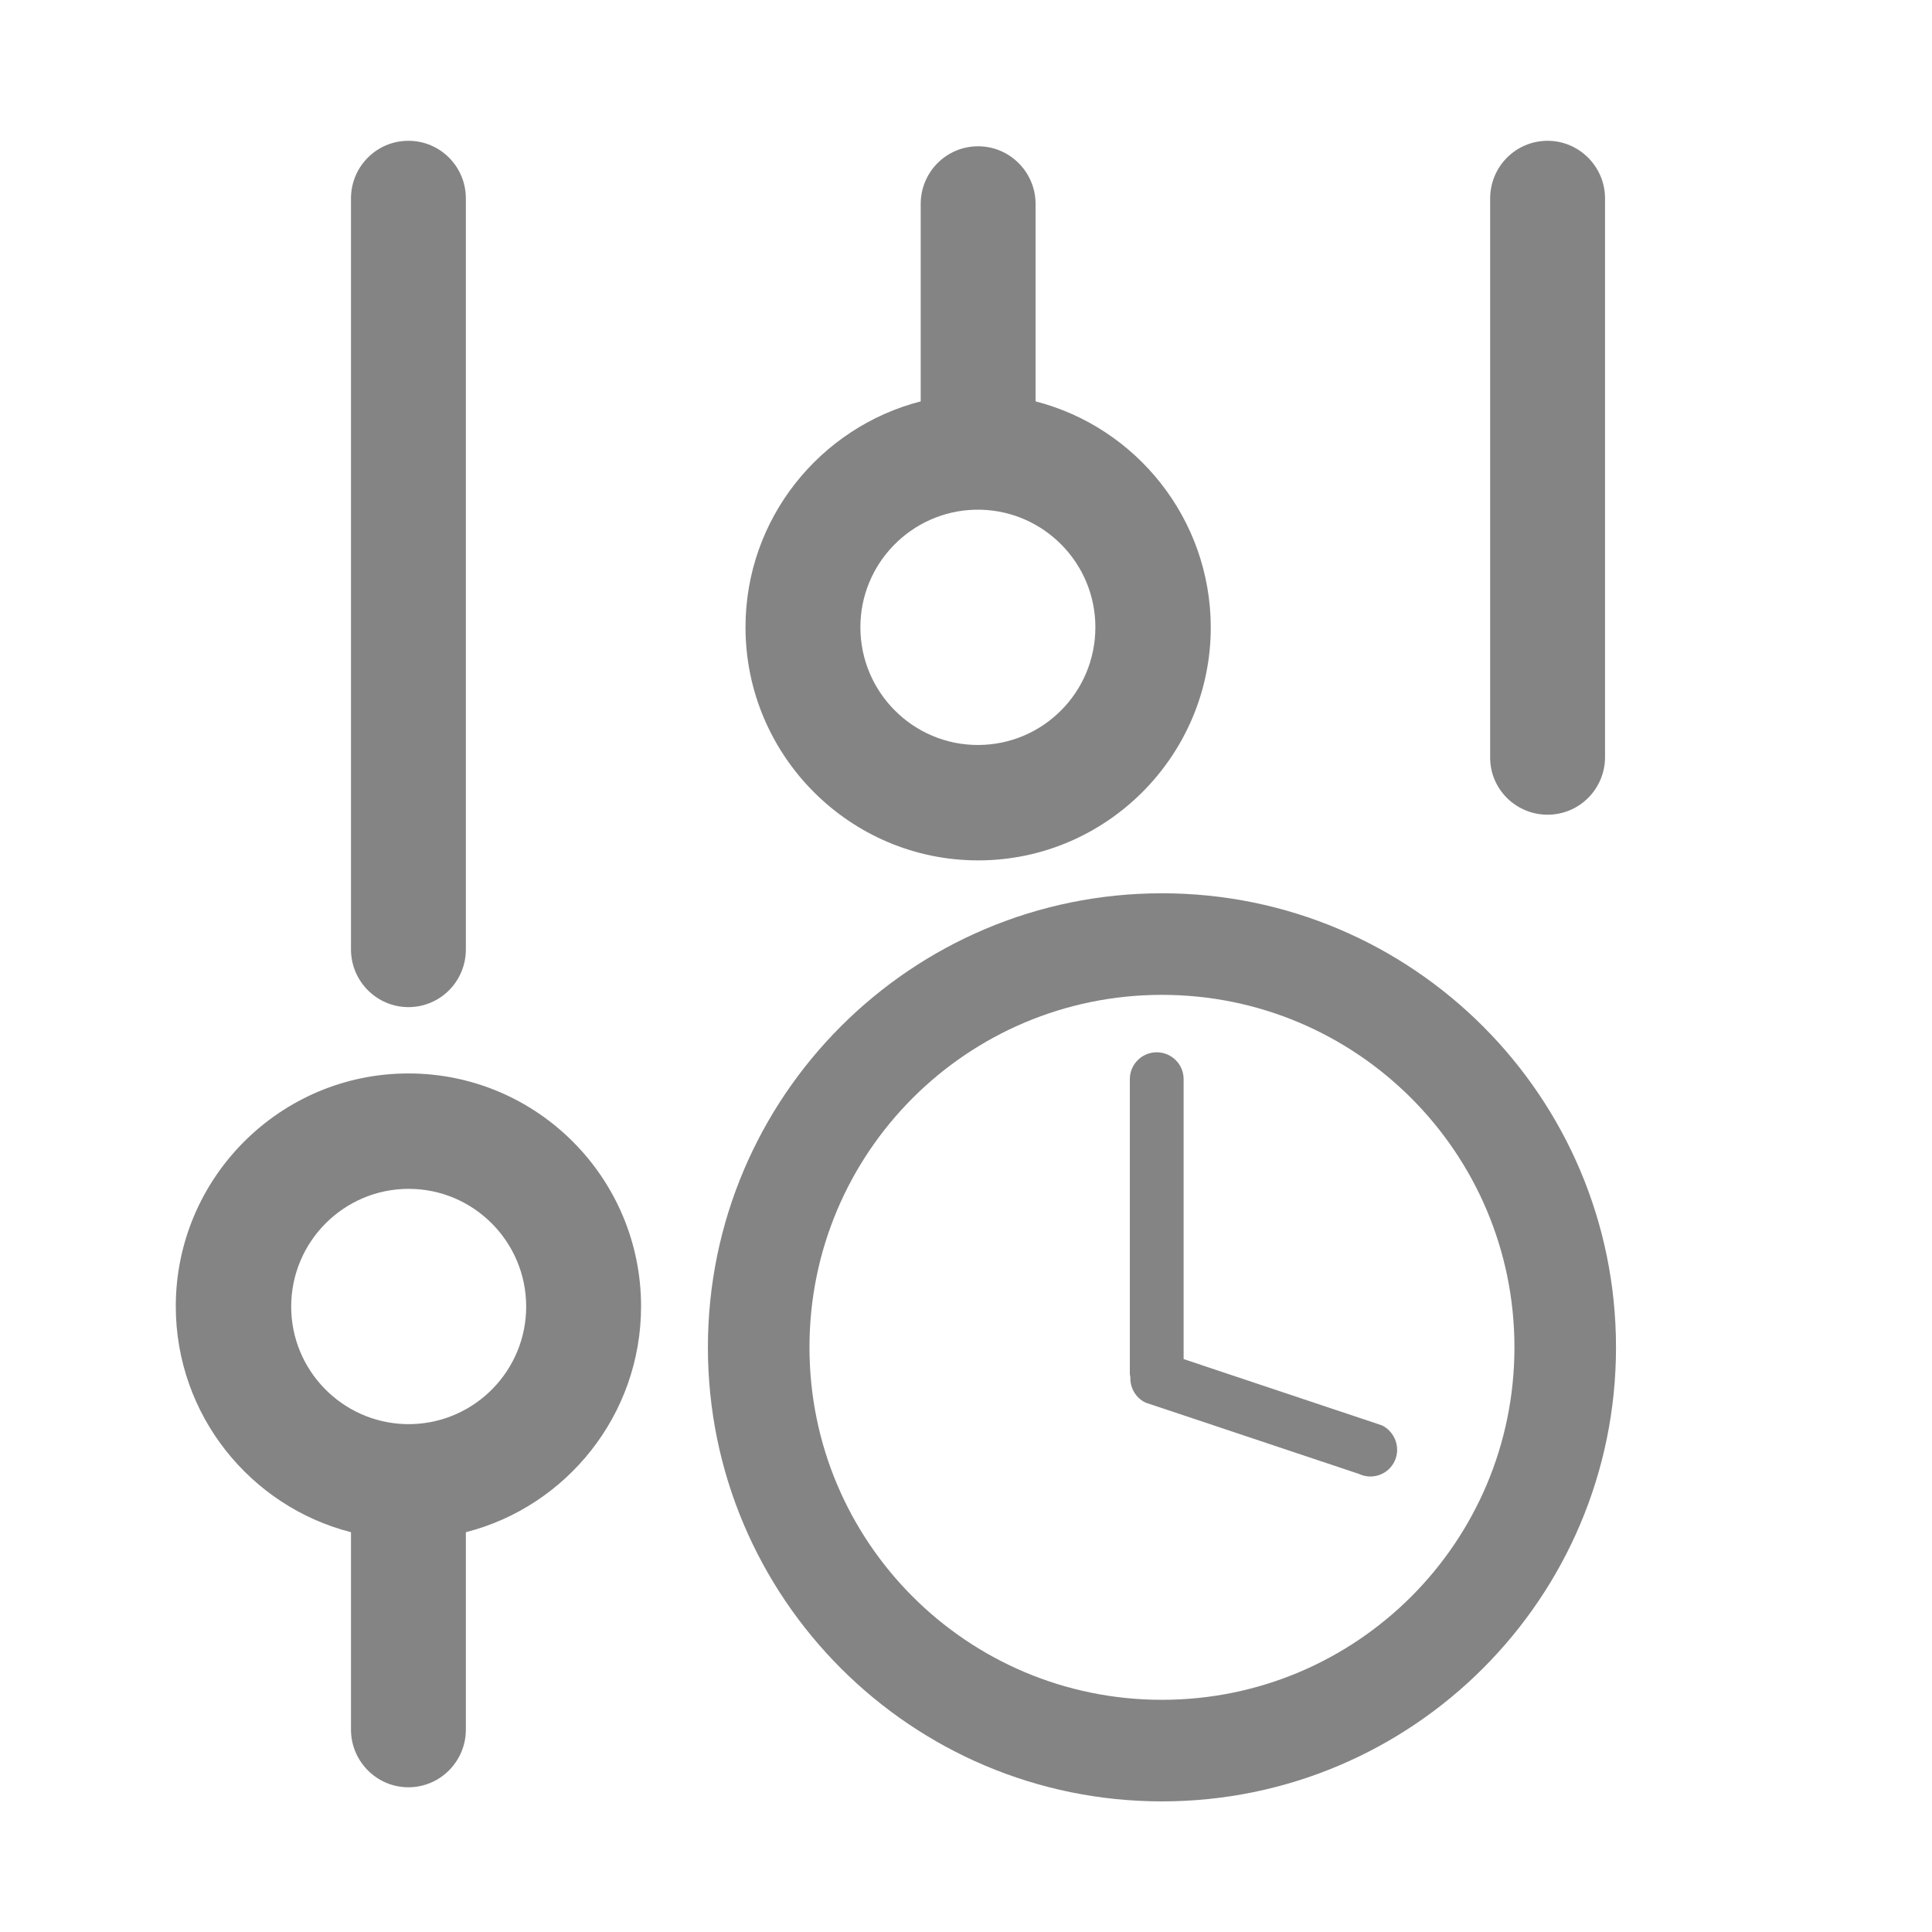
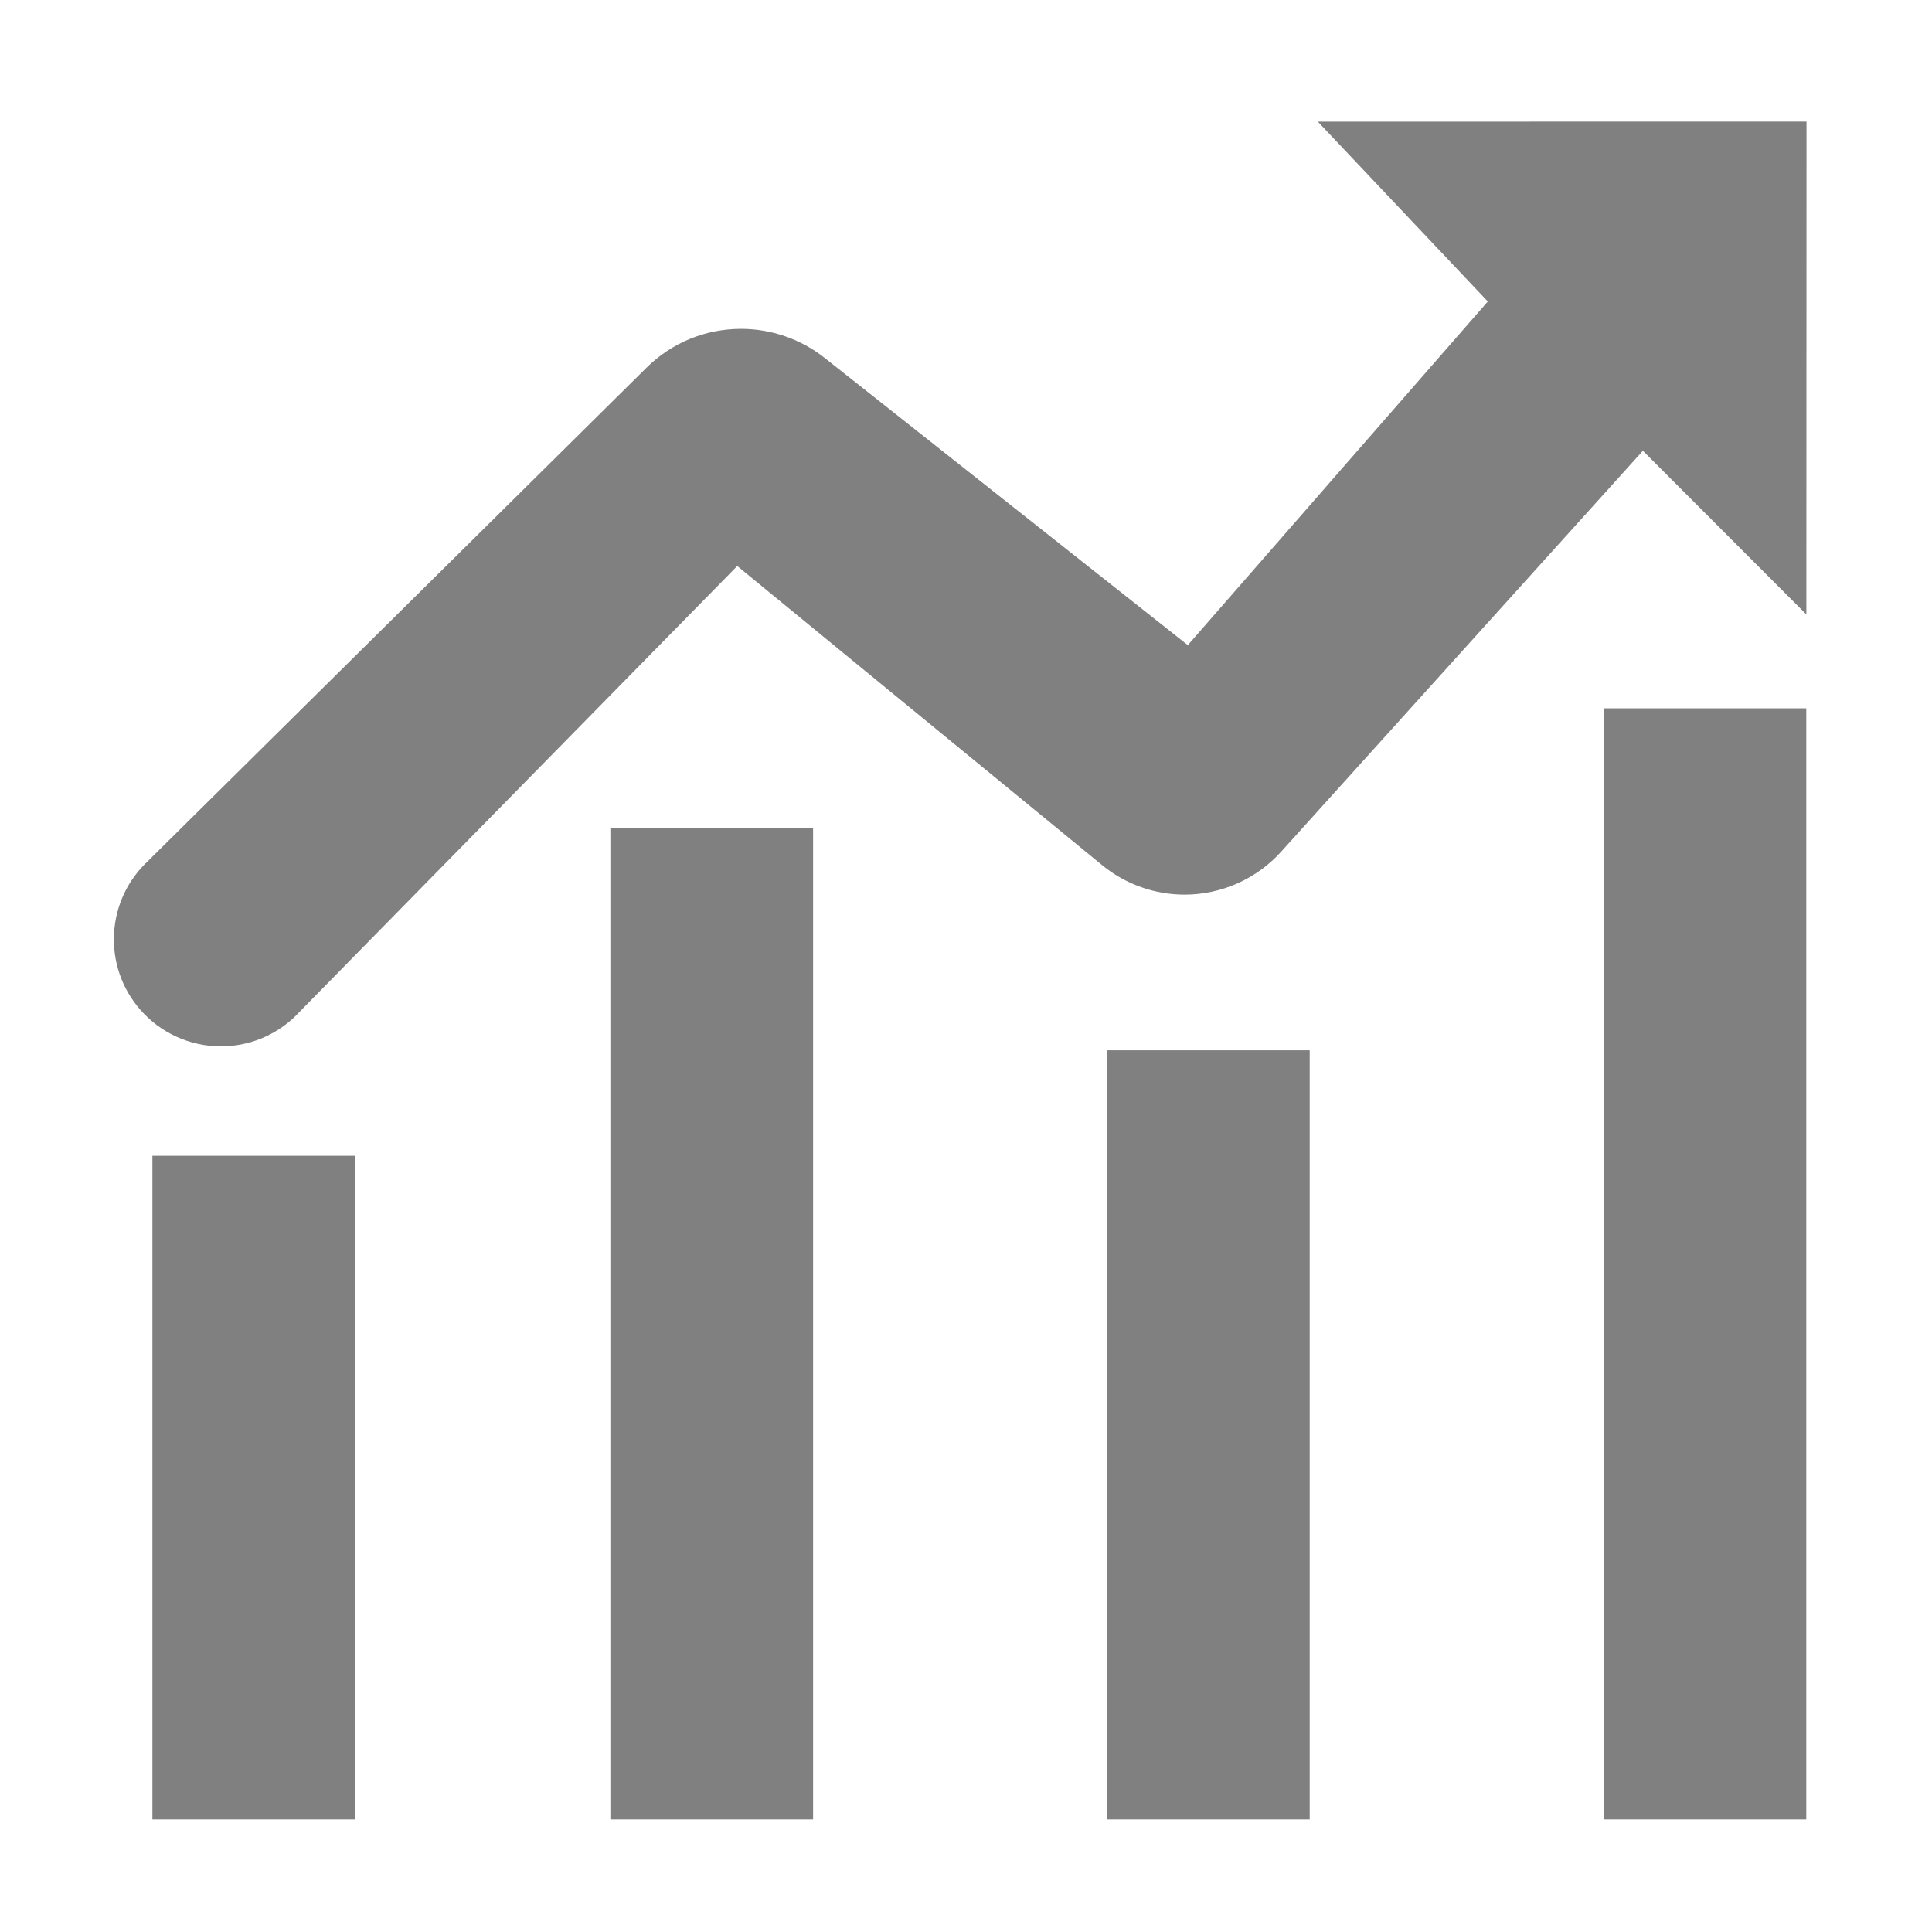
- <svg xmlns="http://www.w3.org/2000/svg" t="1525425809096" class="icon" style="" viewBox="0 0 1024 1024" version="1.1" p-id="821" width="32" height="32">
+ <svg xmlns="http://www.w3.org/2000/svg" t="1540881765993" class="icon" style="" viewBox="0 0 1024 1024" version="1.1" p-id="2324" width="32" height="32">
  <defs>
    <style type="text/css" />
  </defs>
-   <path d="M216.474 533.796c16.883 0 30.445-13.701 30.445-30.583V105.21c0-16.885-13.562-30.583-30.445-30.583S186.027 88.326 186.027 105.21v398.003c0 16.882 13.701 30.583 30.446 30.583z m0 35.151c-67.948 0-123.303 55.354-123.303 123.441 0 57.569 39.579 106.143 92.857 119.706v104.621c0 16.883 13.701 30.583 30.446 30.583s30.445-13.7 30.445-30.583v-104.621c53.28-13.562 92.859-62.136 92.859-119.706 0-68.087-55.216-123.441-123.303-123.441z m1.938 185.854H214.812c-33.489-0.968-60.475-28.507-60.475-62.274 0-34.459 27.955-62.413 62.275-62.413s62.274 27.955 62.274 62.413c0 33.767-26.986 61.306-60.475 62.274zM820.258 431.805c16.883 0 30.446-13.701 30.446-30.583V105.21c0-16.885-13.701-30.583-30.446-30.583-16.883 0-30.445 13.699-30.445 30.583v296.149c-0.139 16.745 13.562 30.446 30.445 30.446z m-271.378-219.068v-104.621c0-16.883-13.7-30.583-30.445-30.583-16.883 0-30.446 13.7-30.446 30.583v104.621c-53.279 13.7-92.857 62.136-92.857 119.706 0 68.086 55.355 123.58 123.303 123.58s123.303-55.494 123.303-123.58c-0.139-57.569-39.579-106.006-92.859-119.706z m-30.583 182.118c-34.32 0-62.274-27.955-62.274-62.413 0-33.767 26.986-61.306 60.475-62.275h3.598c33.49 0.969 60.475 28.508 60.475 62.275 0 34.458-27.815 62.413-62.274 62.413z" fill="#848484" p-id="822" />
-   <path d="M615.86 954.771c-132.851 0-240.656-107.804-240.656-240.656s107.804-240.656 240.656-240.656 240.656 107.804 240.656 240.656-107.804 240.656-240.656 240.656z m0-427.479c-103.237 0-186.823 83.586-186.823 186.823s83.586 186.823 186.823 186.823 186.823-83.586 186.823-186.823-83.725-186.823-186.823-186.823z m123.303 247.159c-3.321 7.059-11.762 10.103-18.821 6.781l-113.062-37.779c-5.398-2.492-8.442-8.027-8.165-13.701-0.139-0.553-0.276-1.107-0.276-1.661V571.992c0-7.887 6.366-14.253 14.253-14.253s14.254 6.366 14.254 14.253v148.351l105.175 35.151c6.919 3.46 9.964 11.901 6.642 18.96z" fill="#848484" p-id="823" />
+   <path d="M117.077 554.585c-16.418 0-32.014-7.1-42.788-19.481-9.752-11.206-14.667-25.546-13.841-40.379 0.816-14.642 7.158-28.223 17.86-38.239l264.315-261.551C356.07 181.63 373.897 174.303 392.821 174.303c15.987 0 31.701 5.464 44.247 15.386l192.5 152.242 159.002-182.137-90.094-95.322 259.016-0.033-0.087 261.209-86.644-86.719L679.041 451.414c-13.051 14.464-31.715 22.76-51.208 22.76-15.885 0-31.403-5.55-43.696-15.63L390.757 299.994 156.119 538.999l-0.34 0.314C145.239 549.161 131.495 554.585 117.077 554.585z" p-id="2325" fill="#808080" />
+   <path d="M80.775 612.597l107.448 0 0 351.737-107.448 0 0-351.737Z" p-id="2326" fill="#808080" />
+   <path d="M323.511 439.055l107.448 0 0 525.278-107.448 0 0-525.278Z" p-id="2327" fill="#808080" />
+   <path d="M586.712 556.679l107.453 0 0 407.654-107.453 0 0-407.654Z" p-id="2328" fill="#808080" />
+   <path d="M849.914 375.422l107.453 0 0 588.912-107.453 0 0-588.912Z" p-id="2329" fill="#808080" />
</svg>
